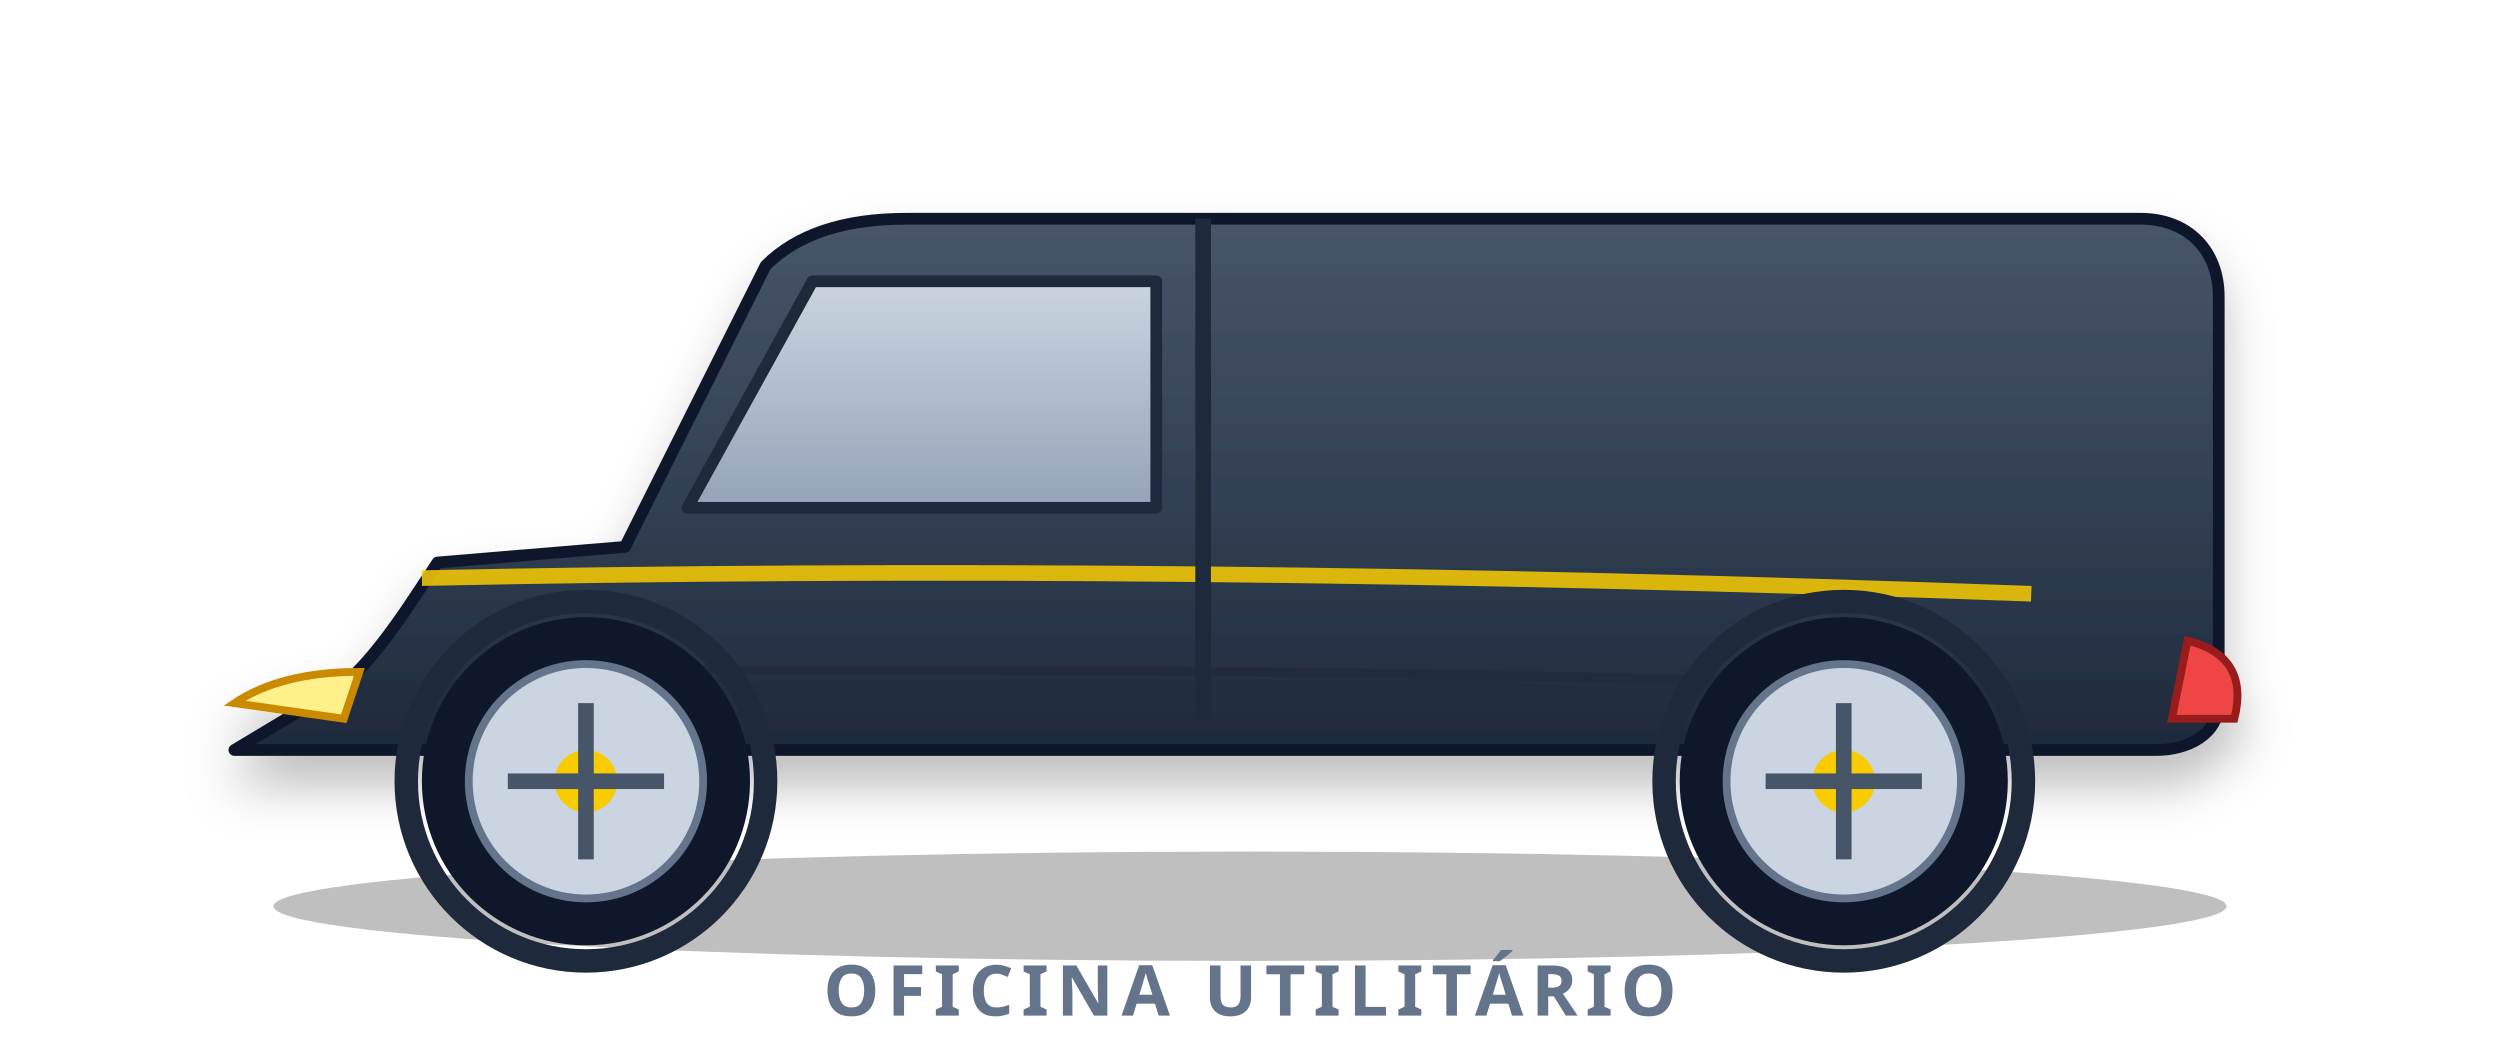
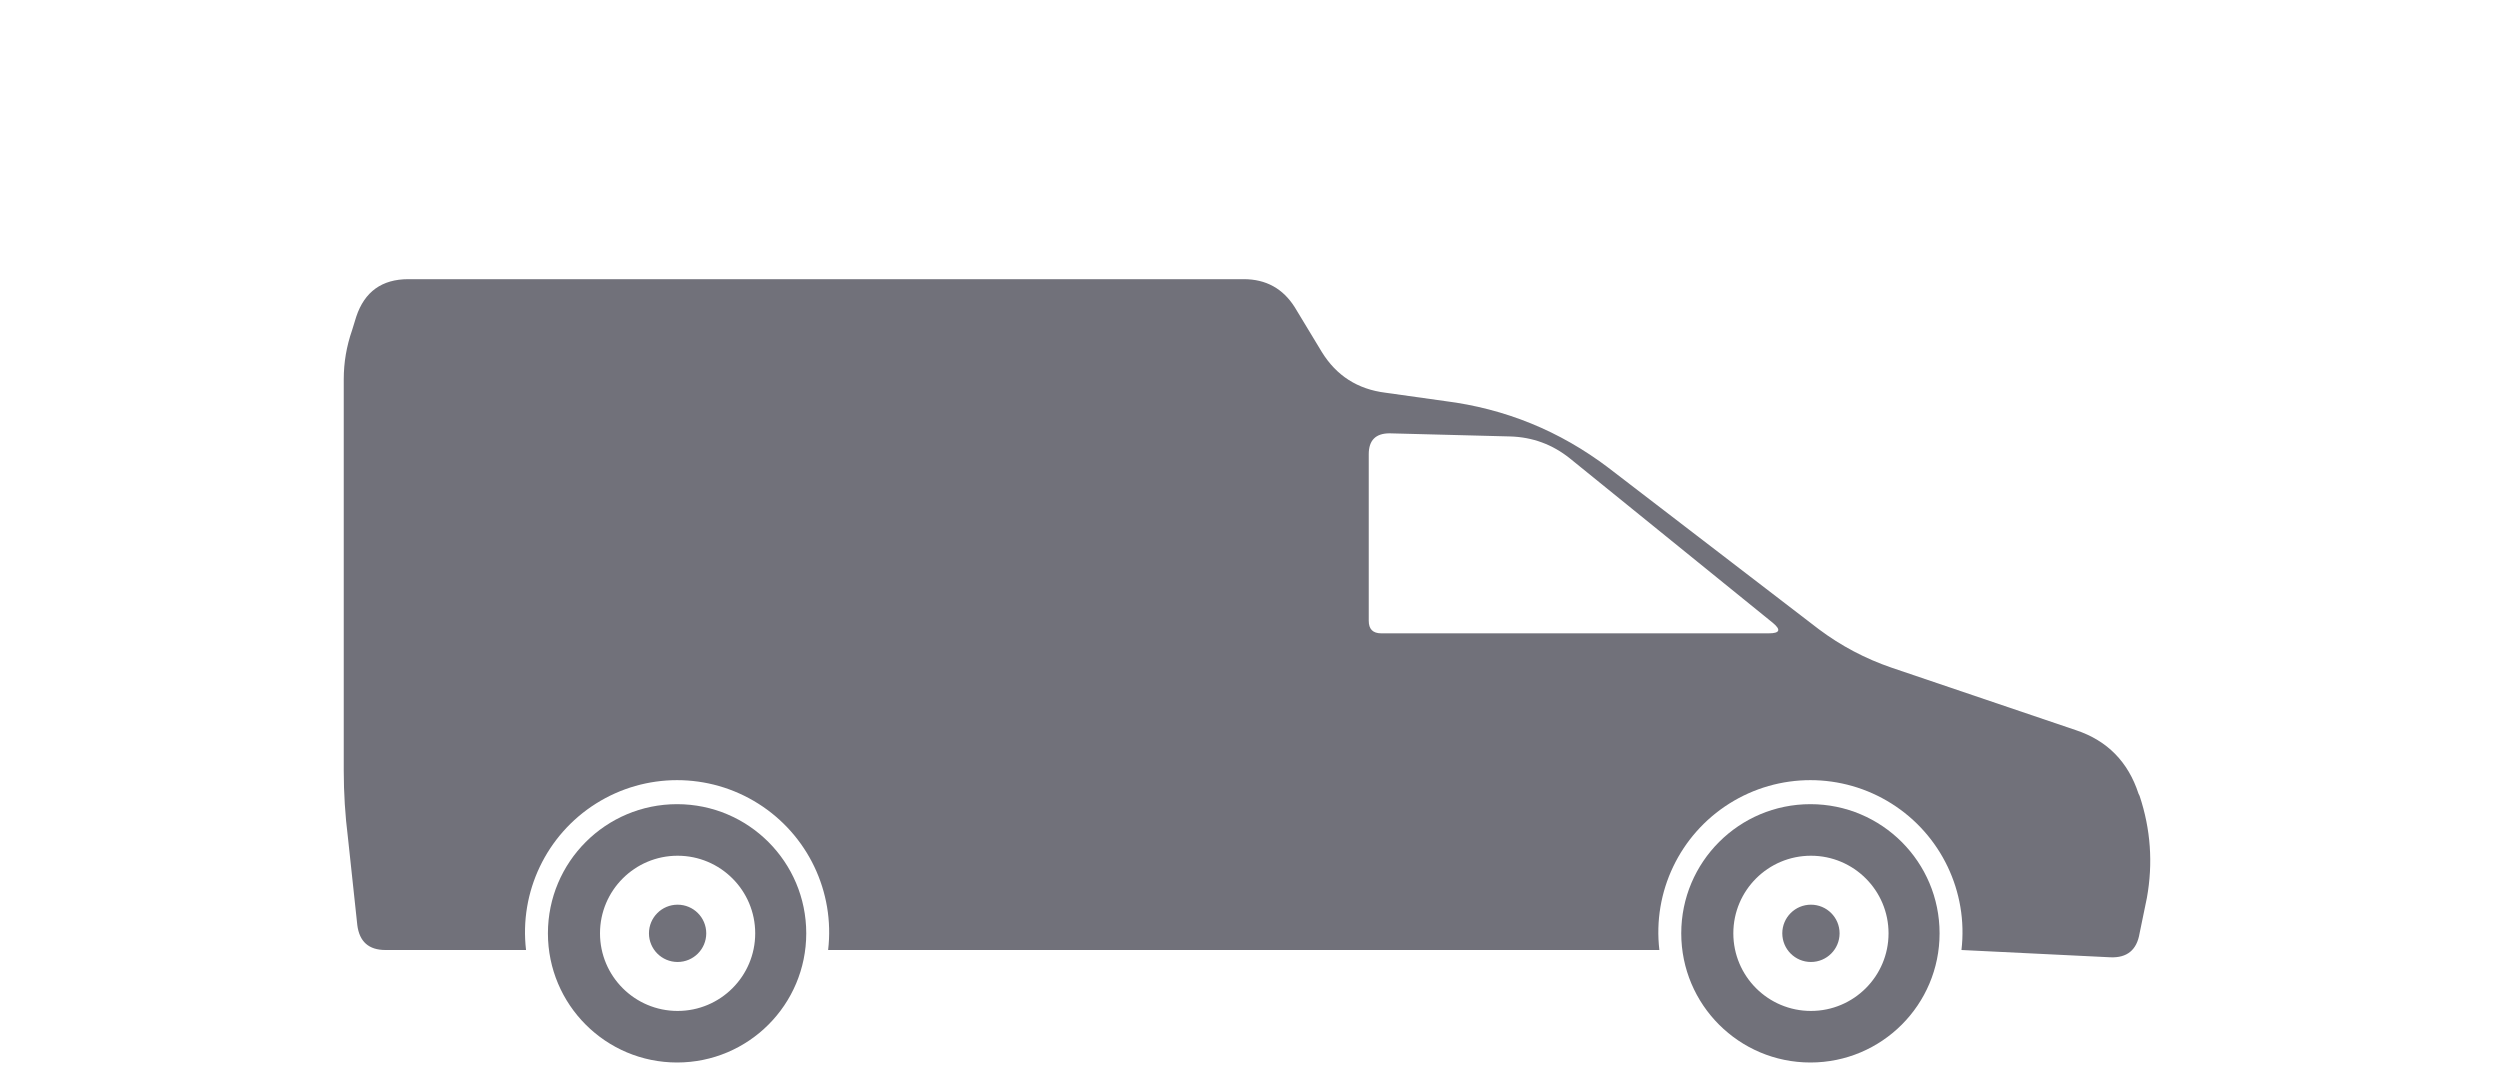
- <svg xmlns="http://www.w3.org/2000/svg" viewBox="0 0 320 135" width="100%" height="100%">
-   <defs>
-     <linearGradient id="body-grad-Utilitário" x1="0%" y1="0%" x2="0%" y2="100%">
-       <stop offset="0%" stop-color="#475569" />
-       <stop offset="50%" stop-color="#334155" />
-       <stop offset="100%" stop-color="#1e293b" />
-     </linearGradient>
-     <linearGradient id="glass-grad-Utilitário" x1="0%" y1="0%" x2="0%" y2="100%">
-       <stop offset="0%" stop-color="#cbd5e1" />
-       <stop offset="100%" stop-color="#94a3b8" />
-     </linearGradient>
-     <filter id="shadow-Utilitário" x="-10%" y="-10%" width="120%" height="130%">
-       <feDropShadow dx="0" dy="4" stdDeviation="3" flood-color="#000000" flood-opacity="0.25" />
-     </filter>
-   </defs>
-   <ellipse cx="160" cy="116" rx="125" ry="7" fill="#000000" opacity="0.25" />
-   <g filter="url(#shadow-Utilitário)">
-     <path d="M 30,96 L 40,90 C 46,88 52,78 56,72 L 80,70 L 98,34 C 102,30 108,28 116,28 L 274,28 C 280,28 284,32 284,38 L 284,90 C 284,94 280,96 276,96 Z" fill="url(#body-grad-Utilitário)" stroke="#0f172a" stroke-width="1.5" stroke-linejoin="round" />
-     <path d="M 54,74 Q 150,72 260,76" fill="none" stroke="#f9cc01" stroke-width="2" opacity="0.85" />
-     <path d="M 60,86 Q 160,85 250,88" fill="none" stroke="#1e293b" stroke-width="1.2" opacity="0.6" />
-     <path d="M 104,36 L 148,36 L 148,65 L 88,65 Z" fill="url(#glass-grad-Utilitário)" stroke="#1e293b" stroke-width="1.5" stroke-linejoin="round" />
-     <path d="M 30,90 Q 36,86 46,86 L 44,92 Z" fill="#fef08a" stroke="#ca8a04" stroke-width="1" />
-     <path d="M 280,82 Q 288,84 286,92 L 278,92 Z" fill="#ef4444" stroke="#991b1b" stroke-width="1" />
-     <line x1="154" y1="28" x2="154" y2="92" stroke="#1e293b" stroke-width="2" />
-   </g>
-   <g>
-     <circle cx="75" cy="100" r="23" fill="none" stroke="#1e293b" stroke-width="3" />
-     <circle cx="75" cy="100" r="21" fill="#0f172a" />
-     <circle cx="75" cy="100" r="15" fill="#cbd5e1" stroke="#64748b" stroke-width="1" />
-     <circle cx="75" cy="100" r="4" fill="#f9cc01" />
-     <line x1="65" y1="100" x2="85" y2="100" stroke="#475569" stroke-width="2" />
-     <line x1="75" y1="90" x2="75" y2="110" stroke="#475569" stroke-width="2" />
-   </g>
-   <g>
-     <circle cx="236" cy="100" r="23" fill="none" stroke="#1e293b" stroke-width="3" />
-     <circle cx="236" cy="100" r="21" fill="#0f172a" />
-     <circle cx="236" cy="100" r="15" fill="#cbd5e1" stroke="#64748b" stroke-width="1" />
-     <circle cx="236" cy="100" r="4" fill="#f9cc01" />
-     <line x1="226" y1="100" x2="246" y2="100" stroke="#475569" stroke-width="2" />
-     <line x1="236" y1="90" x2="236" y2="110" stroke="#475569" stroke-width="2" />
-   </g>
-   <text x="160" y="130" font-family="'Segoe UI', -apple-system, sans-serif" font-size="9" font-weight="700" fill="#64748b" text-anchor="middle" letter-spacing="1">OFICINA UTILITÁRIO</text>
+ <svg xmlns="http://www.w3.org/2000/svg" viewBox="0 0 240 104" color="#71717a" fill="currentColor" fill-rule="evenodd">
+   <path d="M188.3 91.2L202.6 91.9Q205 92 205.4 89.6L206.1 86.2Q207 81.2 205.4 76.4L205.3 76.2Q203.8 71.6 199.3 70.1L181.6 64.1Q177.8 62.8 174.6 60.4L154.4 44.9Q147.4 39.6 138.7 38.5L133 37.7Q129 37.2 126.9 33.8L124.3 29.5Q122.6 26.8 119.4 26.8L39.2 26.8Q35.4 26.8 34.2 30.4L33.8 31.7Q33 34 33 36.4L33 74Q33 77.2 33.4 80.4L34.3 88.8Q34.6 91.2 37 91.2L50.5 91.2A14.6 14.6 0 1 1 79.5 91.2L159.3 91.2A14.6 14.6 0 1 1 188.3 91.2ZM169.8 60.8Q171.4 60.8 170.2 59.8L150.7 44Q148.2 42 145 41.9L133.4 41.6Q131.4 41.6 131.4 43.6L131.4 59.6Q131.4 60.8 132.6 60.8Z" />
+   <path d="M52.6 89.6a12.4 12.4 0 1 0 24.8 0a12.4 12.4 0 1 0 -24.8 0ZM57.6 89.6a7.4 7.4 0 1 0 14.9 0a7.4 7.4 0 1 0 -14.9 0ZM62.3 89.6a2.7 2.7 0 1 0 5.5 0a2.7 2.7 0 1 0 -5.5 0ZM161.4 89.6a12.4 12.4 0 1 0 24.8 0a12.4 12.4 0 1 0 -24.8 0ZM166.4 89.6a7.4 7.4 0 1 0 14.9 0a7.4 7.4 0 1 0 -14.9 0ZM171.1 89.6a2.7 2.7 0 1 0 5.5 0a2.7 2.7 0 1 0 -5.5 0Z" />
</svg>
